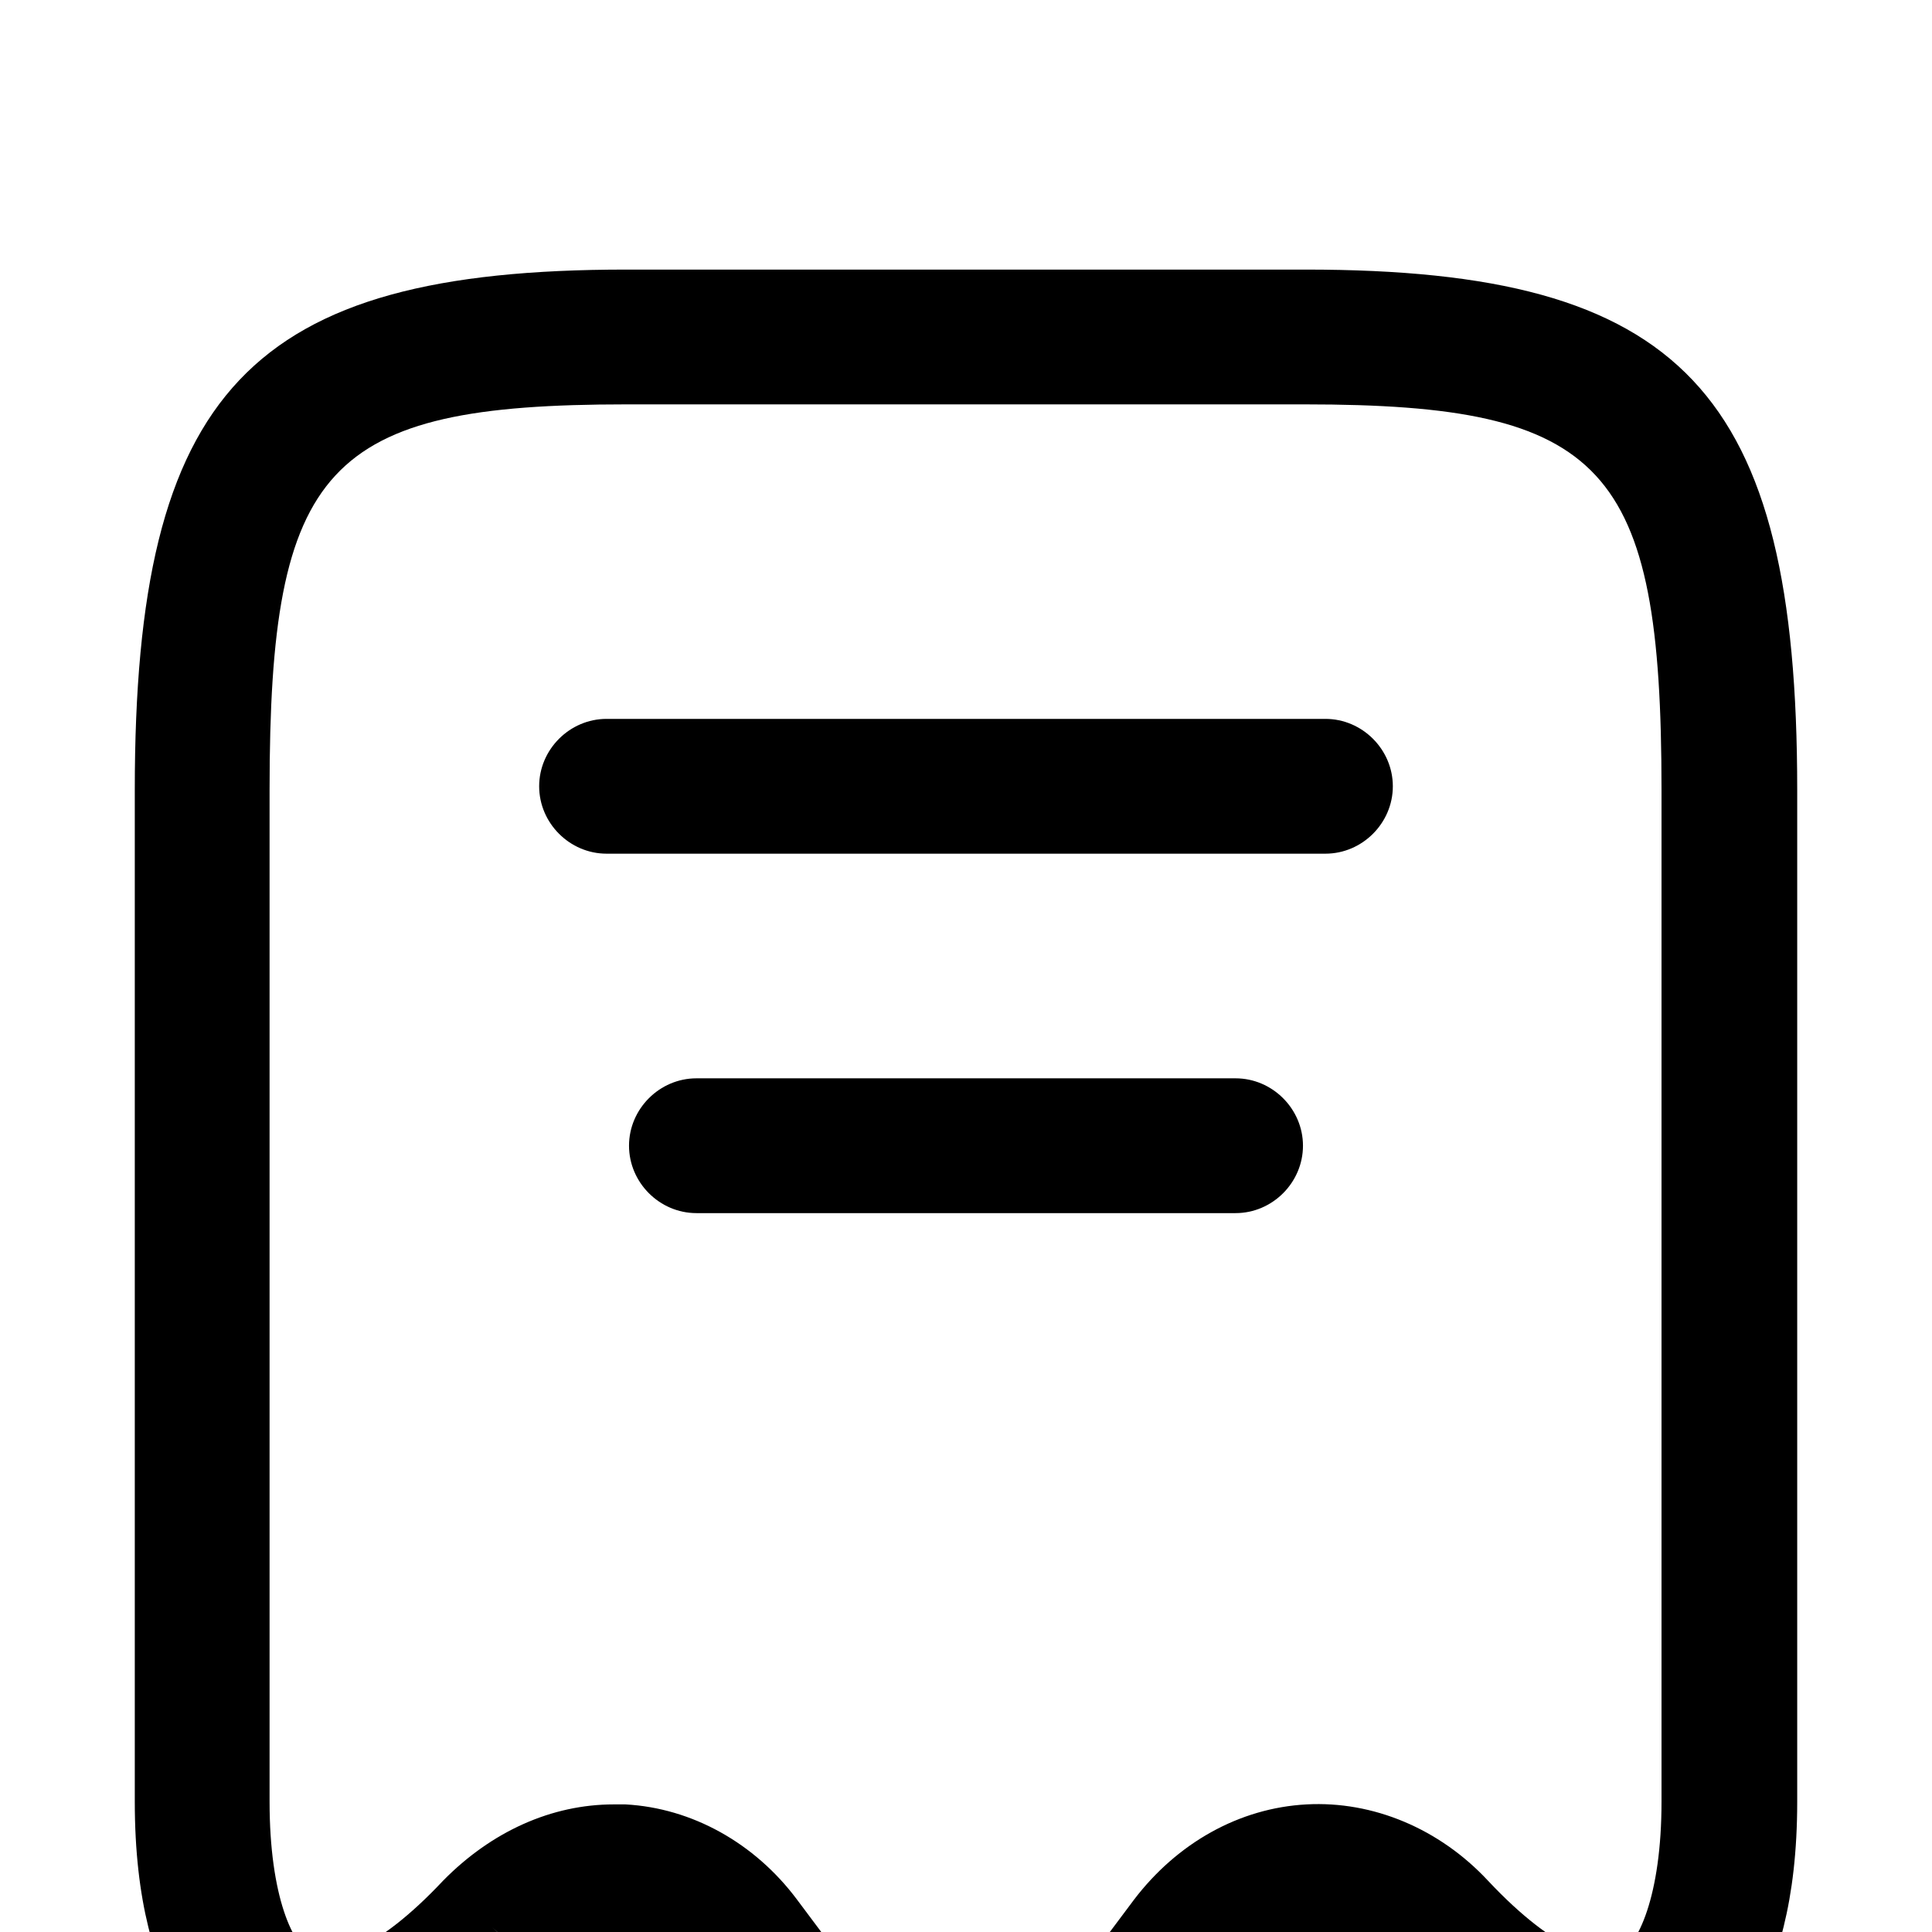
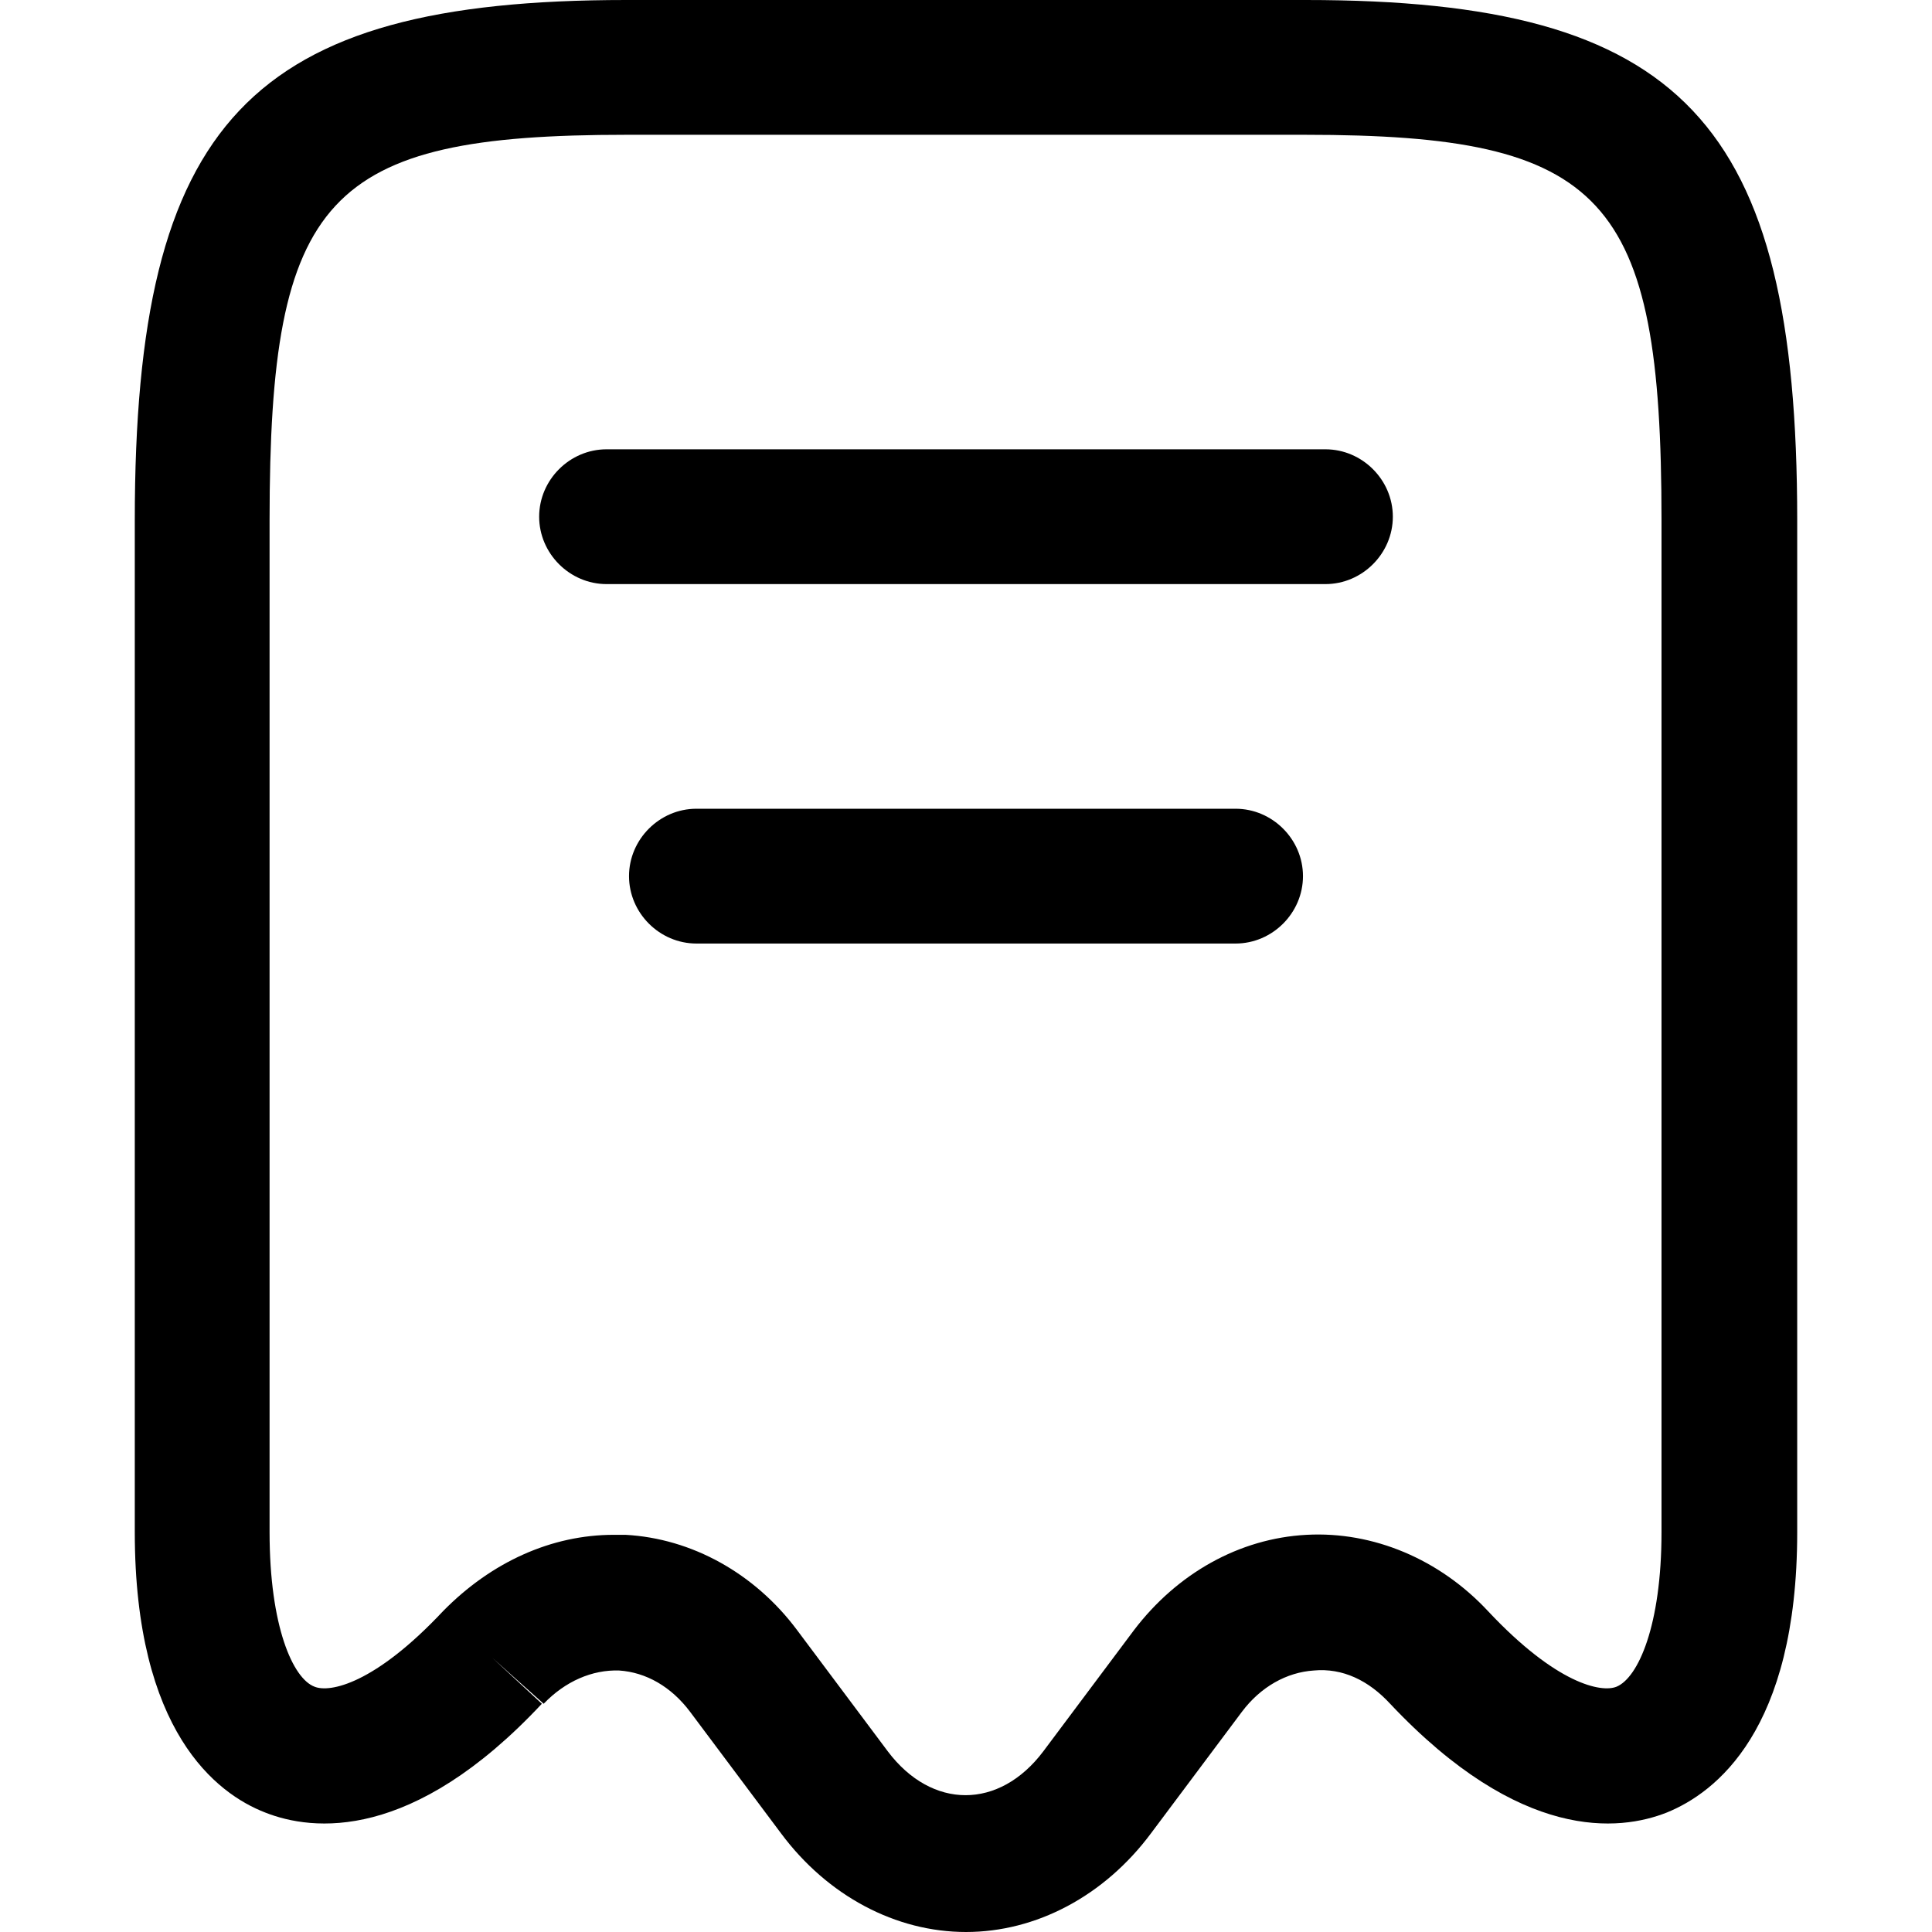
- <svg xmlns="http://www.w3.org/2000/svg" viewBox="53.335 -10.667 917.333 917.333">
+ <svg xmlns="http://www.w3.org/2000/svg" viewBox="53.335 117.334 917.333 917.333">
  <path transform="scale(1,-1) translate(0,-1024)" d="M512-10.667c-33.28 0-65.707 17.067-87.893 46.933l-43.093 57.6c-8.96 11.947-20.907 18.773-33.707 19.627-12.8 0.427-25.6-5.12-35.84-15.787l-24.32 21.76 23.467-21.76c-61.44-65.707-108.8-60.587-131.413-51.627-23.040 8.96-61.867 38.4-61.867 133.12v480.427c0 189.44 54.613 247.040 233.387 247.040h322.56c178.773 0 233.387-57.6 233.387-247.040v-480.427c0-94.293-38.827-123.733-61.867-133.12-22.613-8.96-69.547-14.080-131.413 51.627-10.24 11.093-22.613 17.067-36.267 15.787-12.8-0.853-25.173-7.68-34.133-19.627l-43.093-57.6c-22.187-29.867-54.613-46.933-87.893-46.933zM344.747 177.92c1.707 0 3.84 0 5.547 0 31.573-1.707 61.44-18.347 81.493-45.227l43.093-57.6c20.907-27.733 52.907-27.733 73.813 0l43.093 57.6c20.48 26.88 49.92 43.52 81.92 45.227 31.573 1.707 63.147-11.52 86.187-36.267 32.427-34.56 53.76-38.827 61.013-35.84 10.24 4.267 21.333 29.013 21.333 73.387v480.427c0 154.027-26.88 183.040-169.387 183.040h-322.133c-142.507 0-169.387-29.013-169.387-183.040v-480.427c0-44.8 11.093-69.547 21.333-73.387 7.253-2.987 28.587 1.28 61.013 35.84 23.040 23.467 51.627 36.267 81.067 36.267zM682.667 629.333h-341.333c-17.493 0-32 14.507-32 32s14.507 32 32 32h341.333c17.493 0 32-14.507 32-32s-14.507-32-32-32zM640 458.667h-256c-17.493 0-32 14.507-32 32s14.507 32 32 32h256c17.493 0 32-14.507 32-32s-14.507-32-32-32z" />
</svg>
